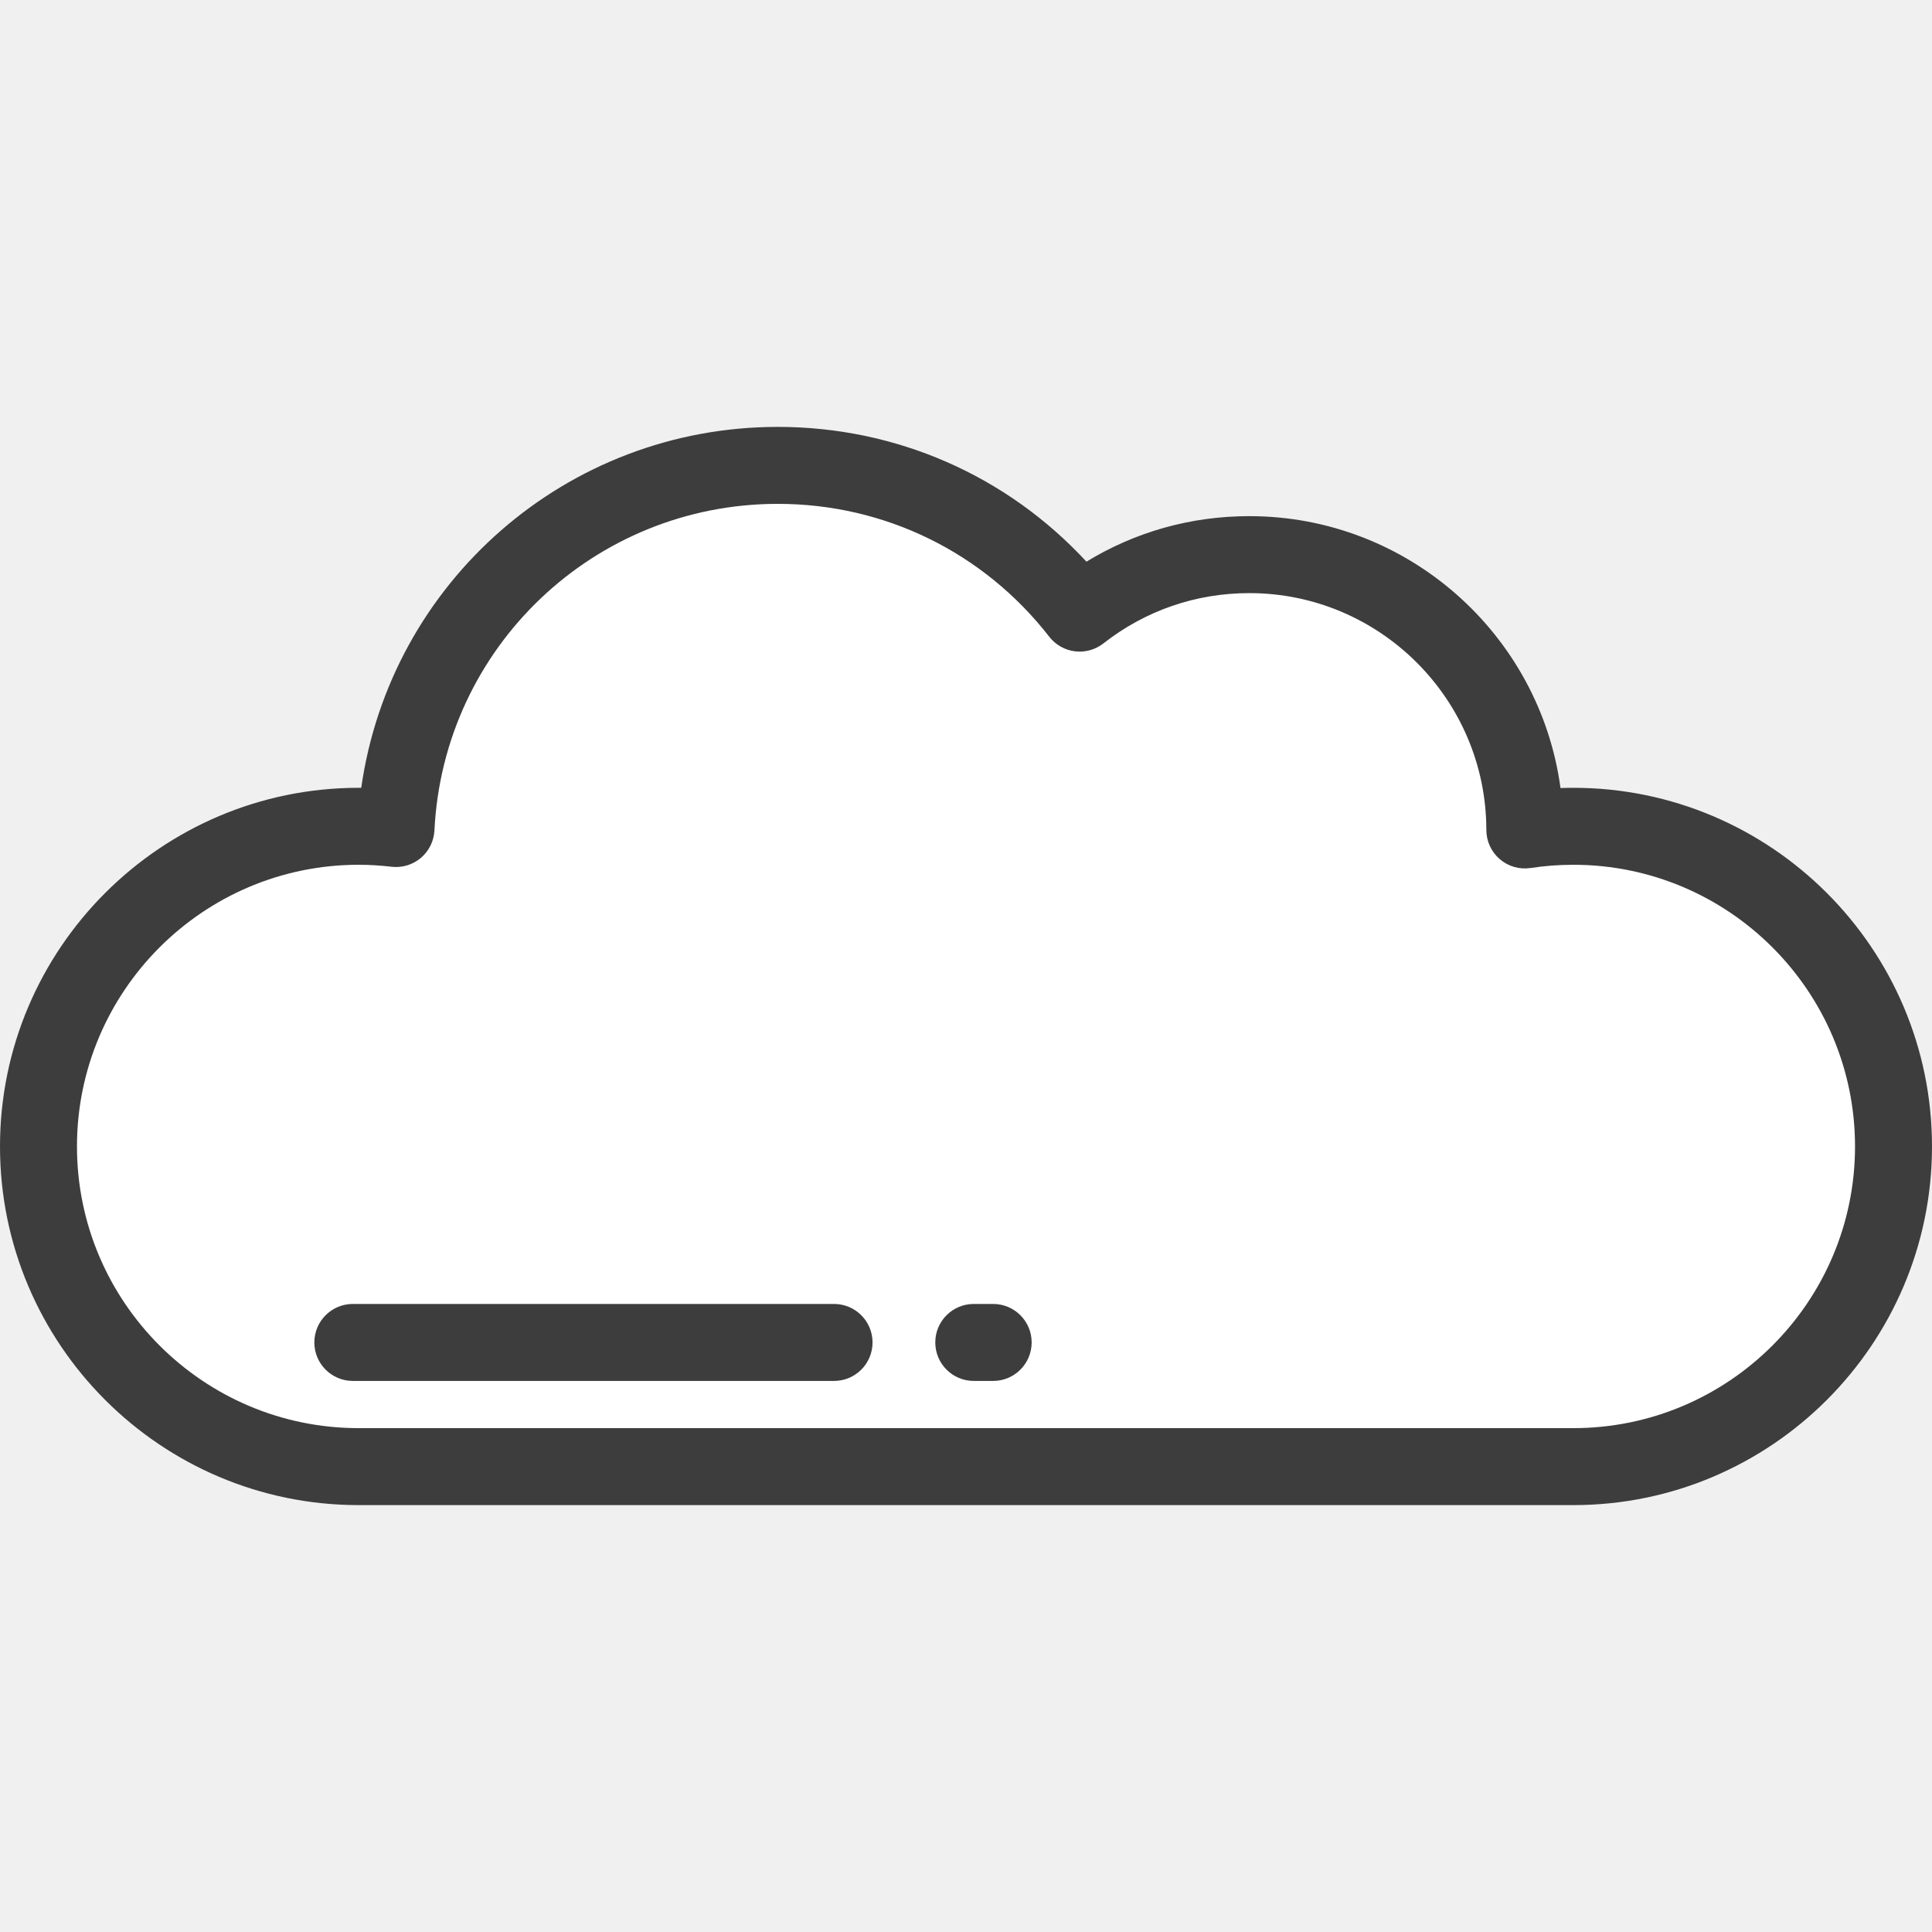
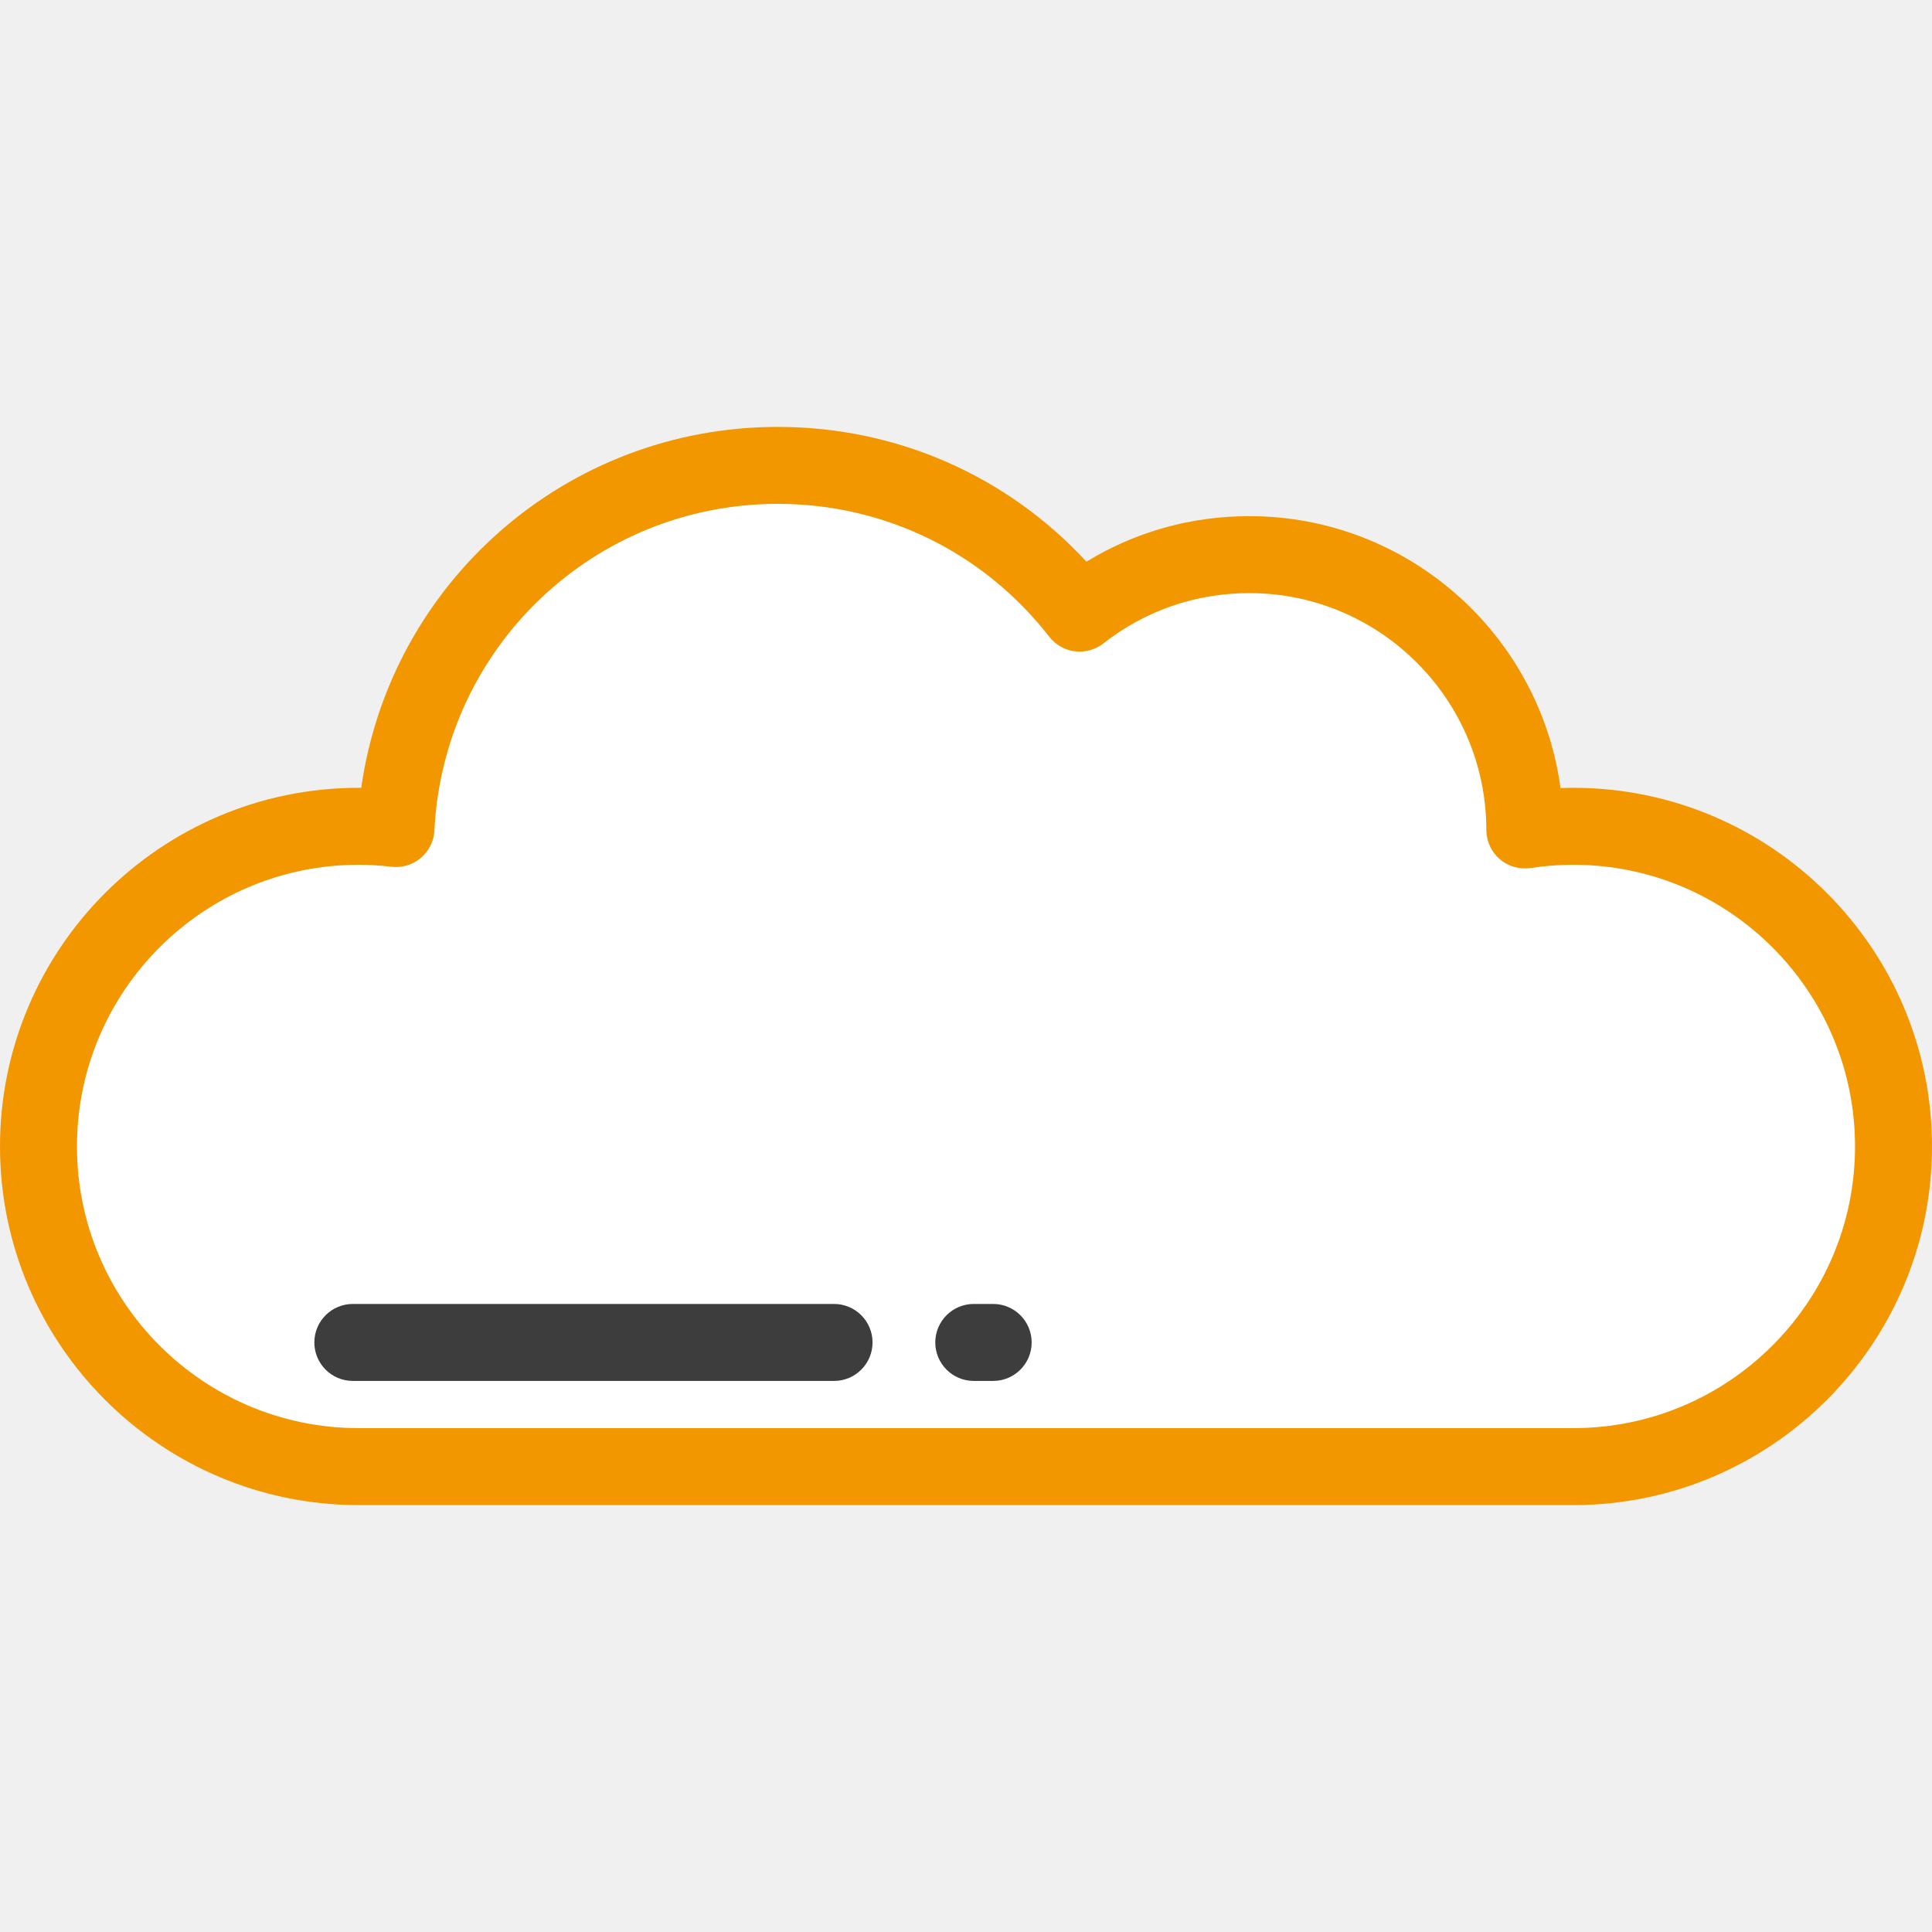
<svg xmlns="http://www.w3.org/2000/svg" version="1.1" id="Layer_1" x="0px" y="0px" viewBox="0 0 511.999 511.999" style="enable-background:new 0 0 511.999 511.999;" xml:space="preserve">
  <path style="fill:#FFFFFF;" d="M416.954,388.669c46.86,0,84.847-37.988,84.847-84.847s-37.988-84.847-84.847-84.847  c-4.371,0-8.664,0.333-12.857,0.97c-0.033-40.301-32.711-72.961-73.019-72.961c-16.962,0-32.56,5.799-44.956,15.503  c-18.535-23.826-47.476-39.157-80.001-39.157c-54.25,0-98.539,42.644-101.177,96.24c-3.248-0.377-6.546-0.594-9.896-0.594  c-46.86,0-84.847,37.988-84.847,84.847s37.988,84.847,84.847,84.847h321.906V388.669z" />
  <g>
-     <path style="fill:#3D3D3D;" d="M416.954,398.869H95.046C42.638,398.869,0,356.231,0,303.822s42.638-95.046,95.046-95.046   c0.229,0,0.458,0.001,0.688,0.003c7.709-54.399,54.346-95.649,110.385-95.649c31.414,0,60.72,12.905,81.797,35.719   c12.971-7.92,27.716-12.065,43.161-12.065c42.086,0,76.995,31.432,82.47,72.053c1.136-0.041,2.271-0.061,3.405-0.061   c52.41,0,95.046,42.638,95.046,95.046S469.362,398.869,416.954,398.869z M95.046,229.174c-41.161,0-74.648,33.487-74.648,74.648   s33.487,74.648,74.648,74.648h321.907c41.161,0,74.648-33.487,74.648-74.648s-33.487-74.648-74.648-74.648   c-3.788,0-7.597,0.288-11.325,0.854c-2.939,0.45-5.925-0.41-8.178-2.346c-2.255-1.936-3.552-4.759-3.554-7.73   c-0.028-34.612-28.208-62.77-62.819-62.77c-14.153,0-27.525,4.611-38.671,13.334c-2.134,1.671-4.848,2.42-7.535,2.091   c-2.691-0.333-5.137-1.722-6.801-3.86c-17.412-22.383-43.637-35.22-71.951-35.22c-48.634,0-88.6,38.013-90.989,86.542   c-0.14,2.819-1.44,5.455-3.593,7.28c-2.152,1.825-4.961,2.678-7.771,2.35C100.726,229.345,97.874,229.174,95.046,229.174z" />
+     <path style="fill:#f39700;" d="M416.954,398.869H95.046C42.638,398.869,0,356.231,0,303.822s42.638-95.046,95.046-95.046   c0.229,0,0.458,0.001,0.688,0.003c7.709-54.399,54.346-95.649,110.385-95.649c31.414,0,60.72,12.905,81.797,35.719   c12.971-7.92,27.716-12.065,43.161-12.065c42.086,0,76.995,31.432,82.47,72.053c1.136-0.041,2.271-0.061,3.405-0.061   c52.41,0,95.046,42.638,95.046,95.046S469.362,398.869,416.954,398.869z M95.046,229.174c-41.161,0-74.648,33.487-74.648,74.648   s33.487,74.648,74.648,74.648h321.907c41.161,0,74.648-33.487,74.648-74.648s-33.487-74.648-74.648-74.648   c-3.788,0-7.597,0.288-11.325,0.854c-2.939,0.45-5.925-0.41-8.178-2.346c-2.255-1.936-3.552-4.759-3.554-7.73   c-0.028-34.612-28.208-62.77-62.819-62.77c-14.153,0-27.525,4.611-38.671,13.334c-2.134,1.671-4.848,2.42-7.535,2.091   c-2.691-0.333-5.137-1.722-6.801-3.86c-17.412-22.383-43.637-35.22-71.951-35.22c-48.634,0-88.6,38.013-90.989,86.542   c-0.14,2.819-1.44,5.455-3.593,7.28c-2.152,1.825-4.961,2.678-7.771,2.35C100.726,229.345,97.874,229.174,95.046,229.174z" />
    <path style="fill:#3D3D3D;" d="M221.033,365.959H93.504c-5.632,0-10.199-4.566-10.199-10.199c0-5.633,4.567-10.199,10.199-10.199   h127.529c5.632,0,10.199,4.566,10.199,10.199C231.232,361.392,226.665,365.959,221.033,365.959z" />
    <path style="fill:#3D3D3D;" d="M263.2,365.959h-5.142c-5.632,0-10.199-4.566-10.199-10.199c0-5.633,4.567-10.199,10.199-10.199   h5.142c5.632,0,10.199,4.566,10.199,10.199C273.399,361.392,268.832,365.959,263.2,365.959z" />
  </g>
  <g>
</g>
  <g>
</g>
  <g>
</g>
  <g>
</g>
  <g>
</g>
  <g>
</g>
  <g>
</g>
  <g>
</g>
  <g>
</g>
  <g>
</g>
  <g>
</g>
  <g>
</g>
  <g>
</g>
  <g>
</g>
  <g>
</g>
</svg>
